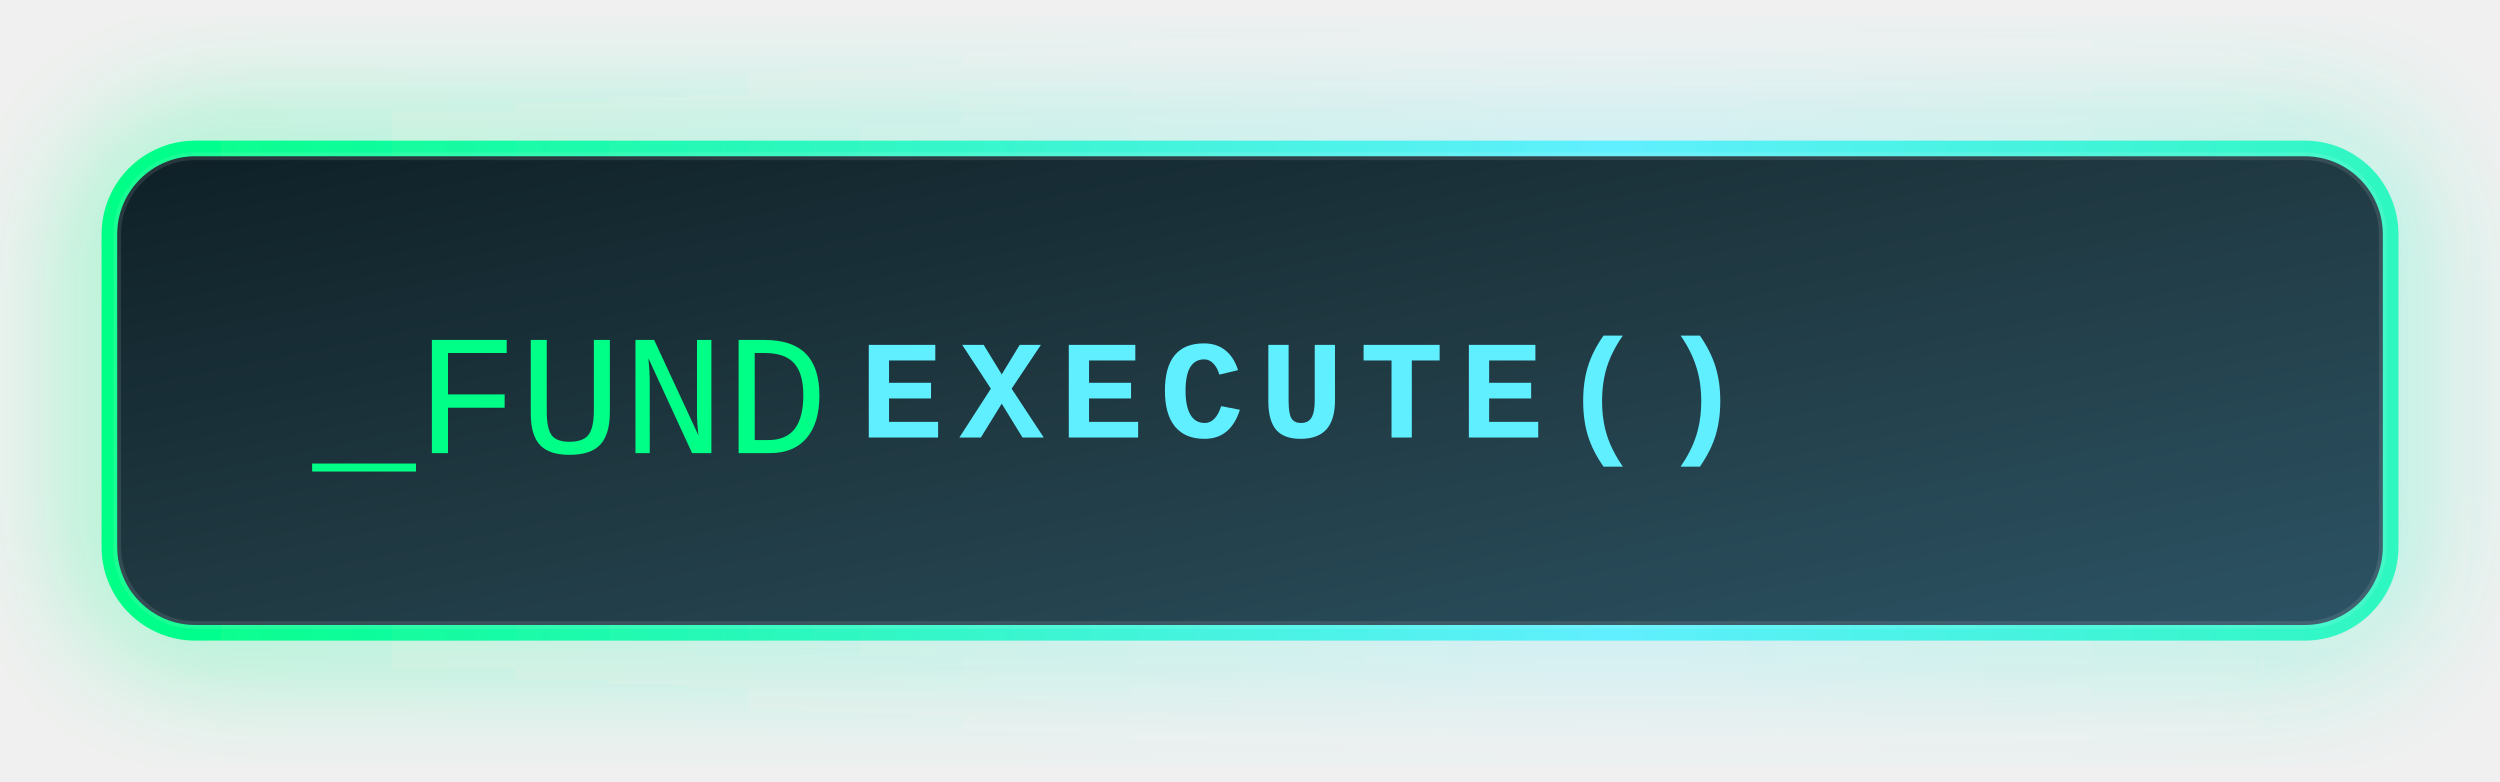
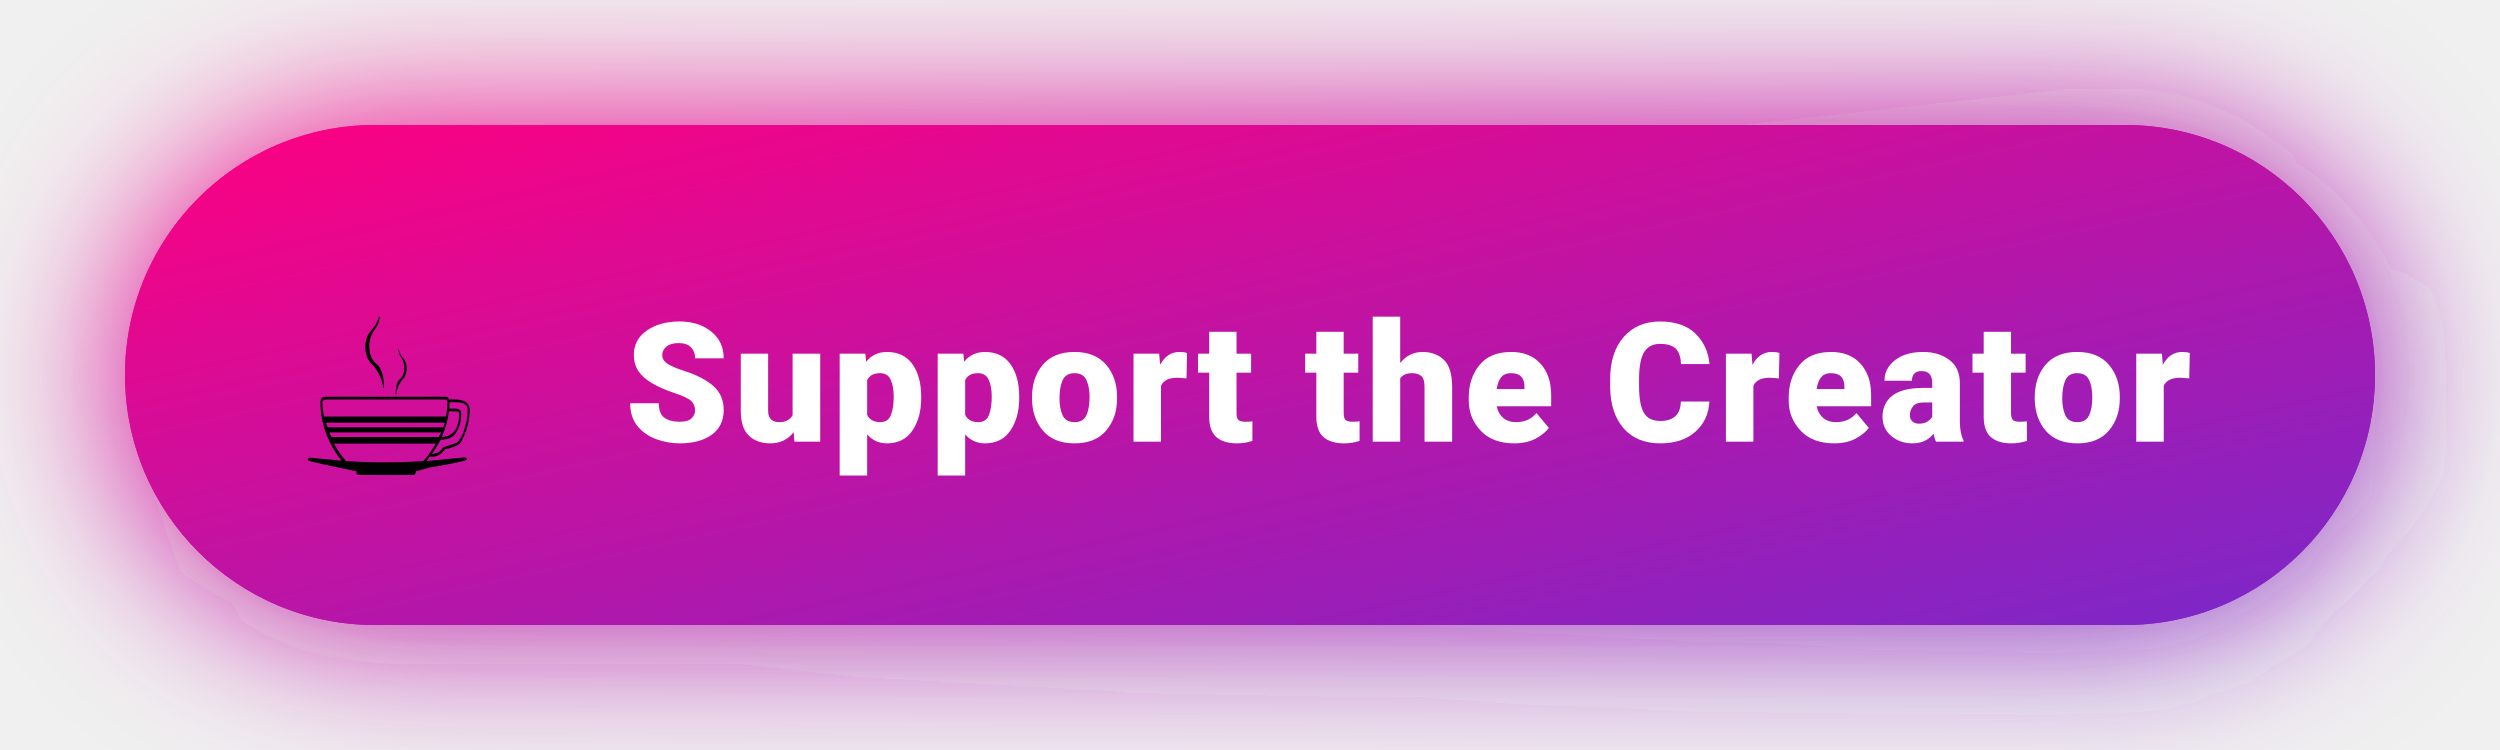
- <svg xmlns="http://www.w3.org/2000/svg" width="320" height="100" viewBox="0 0 320 100">
+ <svg xmlns="http://www.w3.org/2000/svg" width="300" height="90" viewBox="0 0 300 90">
  <defs>
    <linearGradient id="bg" x1="0%" y1="0%" x2="100%" y2="100%">
-       <stop offset="0%" stop-color="#0F2027" />
-       <stop offset="50%" stop-color="#203A43" />
-       <stop offset="100%" stop-color="#2C5364" />
-     </linearGradient>
-     <linearGradient id="border-glow" x1="0%" y1="0%" x2="200%" y2="0%">
-       <stop offset="0%" stop-color="#00FF87" />
-       <stop offset="33%" stop-color="#60EFFF" />
-       <stop offset="66%" stop-color="#00FF87" />
-       <stop offset="100%" stop-color="#60EFFF" />
-       <animate attributeName="x1" values="0%;-200%" dur="3s" repeatCount="indefinite" linear="linear" />
-       <animate attributeName="x2" values="200%;0%" dur="3s" repeatCount="indefinite" linear="linear" />
+       <stop offset="0%" stop-color="#FF0080" />
+       <stop offset="100%" stop-color="#7928CA" />
    </linearGradient>
    <filter id="glow" x="-30%" y="-30%" width="160%" height="160%">
-       <feGaussianBlur stdDeviation="8" result="blur" />
+       <feGaussianBlur stdDeviation="10" result="blur" />
      <feComposite in="SourceGraphic" in2="blur" operator="over" />
    </filter>
    <style>
-       .btn-glow { 
-         fill: none;
-         stroke: url(#border-glow);
-         stroke-width: 4px;
-         rx: 10px; 
-         filter: url(#glow); 
-         animation: pulse 2s ease-in-out infinite alternate; 
-         transform-origin: 150px 45px; 
+       .btn-glow {
+         fill: url(#bg);
+         rx: 30px;
+         filter: url(#glow);
+         animation: pulse 2.5s ease-in-out infinite alternate;
+         transform-origin: 135px 30px;
      }
-       .btn-core { 
-         fill: url(#bg); 
-         rx: 10px; 
-         stroke: rgba(255,255,255,0.1);
-         stroke-width: 1px;
+       .btn-core {
+         fill: url(#bg);
+         rx: 30px;
      }
-       .text { 
-         font-family: 'Courier New', Courier, monospace; 
-         font-size: 18px; 
-         font-weight: bold; 
-         fill: #60EFFF; 
-         letter-spacing: 2px; 
+       .text {
+         font-family: -apple-system, BlinkMacSystemFont, 'Segoe UI', Roboto, Helvetica, Arial, sans-serif;
+         font-size: 20px;
+         font-weight: 800;
+         fill: #ffffff;
+         letter-spacing: 0.5px;
      }
      .icon {
-         font-family: 'Courier New', Courier, monospace;
-         font-size: 22px;
-         fill: #00FF87;
-         animation: glitch 3s infinite;
+         font-size: 26px;
+         animation: float 3s ease-in-out infinite;
+         transform-origin: 25px 25px;
      }
-       @keyframes glitch {
-         0%, 90% { transform: translate(0); opacity: 1; }
-         92% { transform: translate(-2px, 2px); opacity: 0.8; }
-         94% { transform: translate(2px, -2px); opacity: 0.9; }
-         96% { transform: translate(0); opacity: 1; }
+       @keyframes float {
+         0%, 100% { transform: translateY(0px) scale(1); }
+         50% { transform: translateY(-5px) scale(1.1); }
      }
      @keyframes pulse {
-         0% { opacity: 0.6; transform: scale(0.98); }
-         100% { opacity: 1; transform: scale(1.02); }
+         0% { opacity: 0.5; transform: scale(0.96); }
+         100% { opacity: 1; transform: scale(1.04); }
      }
    </style>
  </defs>
-   <g transform="translate(15, 20)">
-     <rect class="btn-glow" x="0" y="0" width="290" height="60" />
-     <rect class="btn-core" x="0" y="0" width="290" height="60" />
-     <text class="icon" x="25" y="38">_FUND</text>
-     <text class="text" x="95" y="36">EXECUTE()</text>
+   <g transform="translate(15, 15)">
+     <rect class="btn-glow" x="0" y="0" width="270" height="60" />
+     <rect class="btn-core" x="0" y="0" width="270" height="60" />
+     <text class="icon" x="20" y="42">☕</text>
+     <text class="text" x="60" y="38">Support the Creator</text>
  </g>
</svg>
